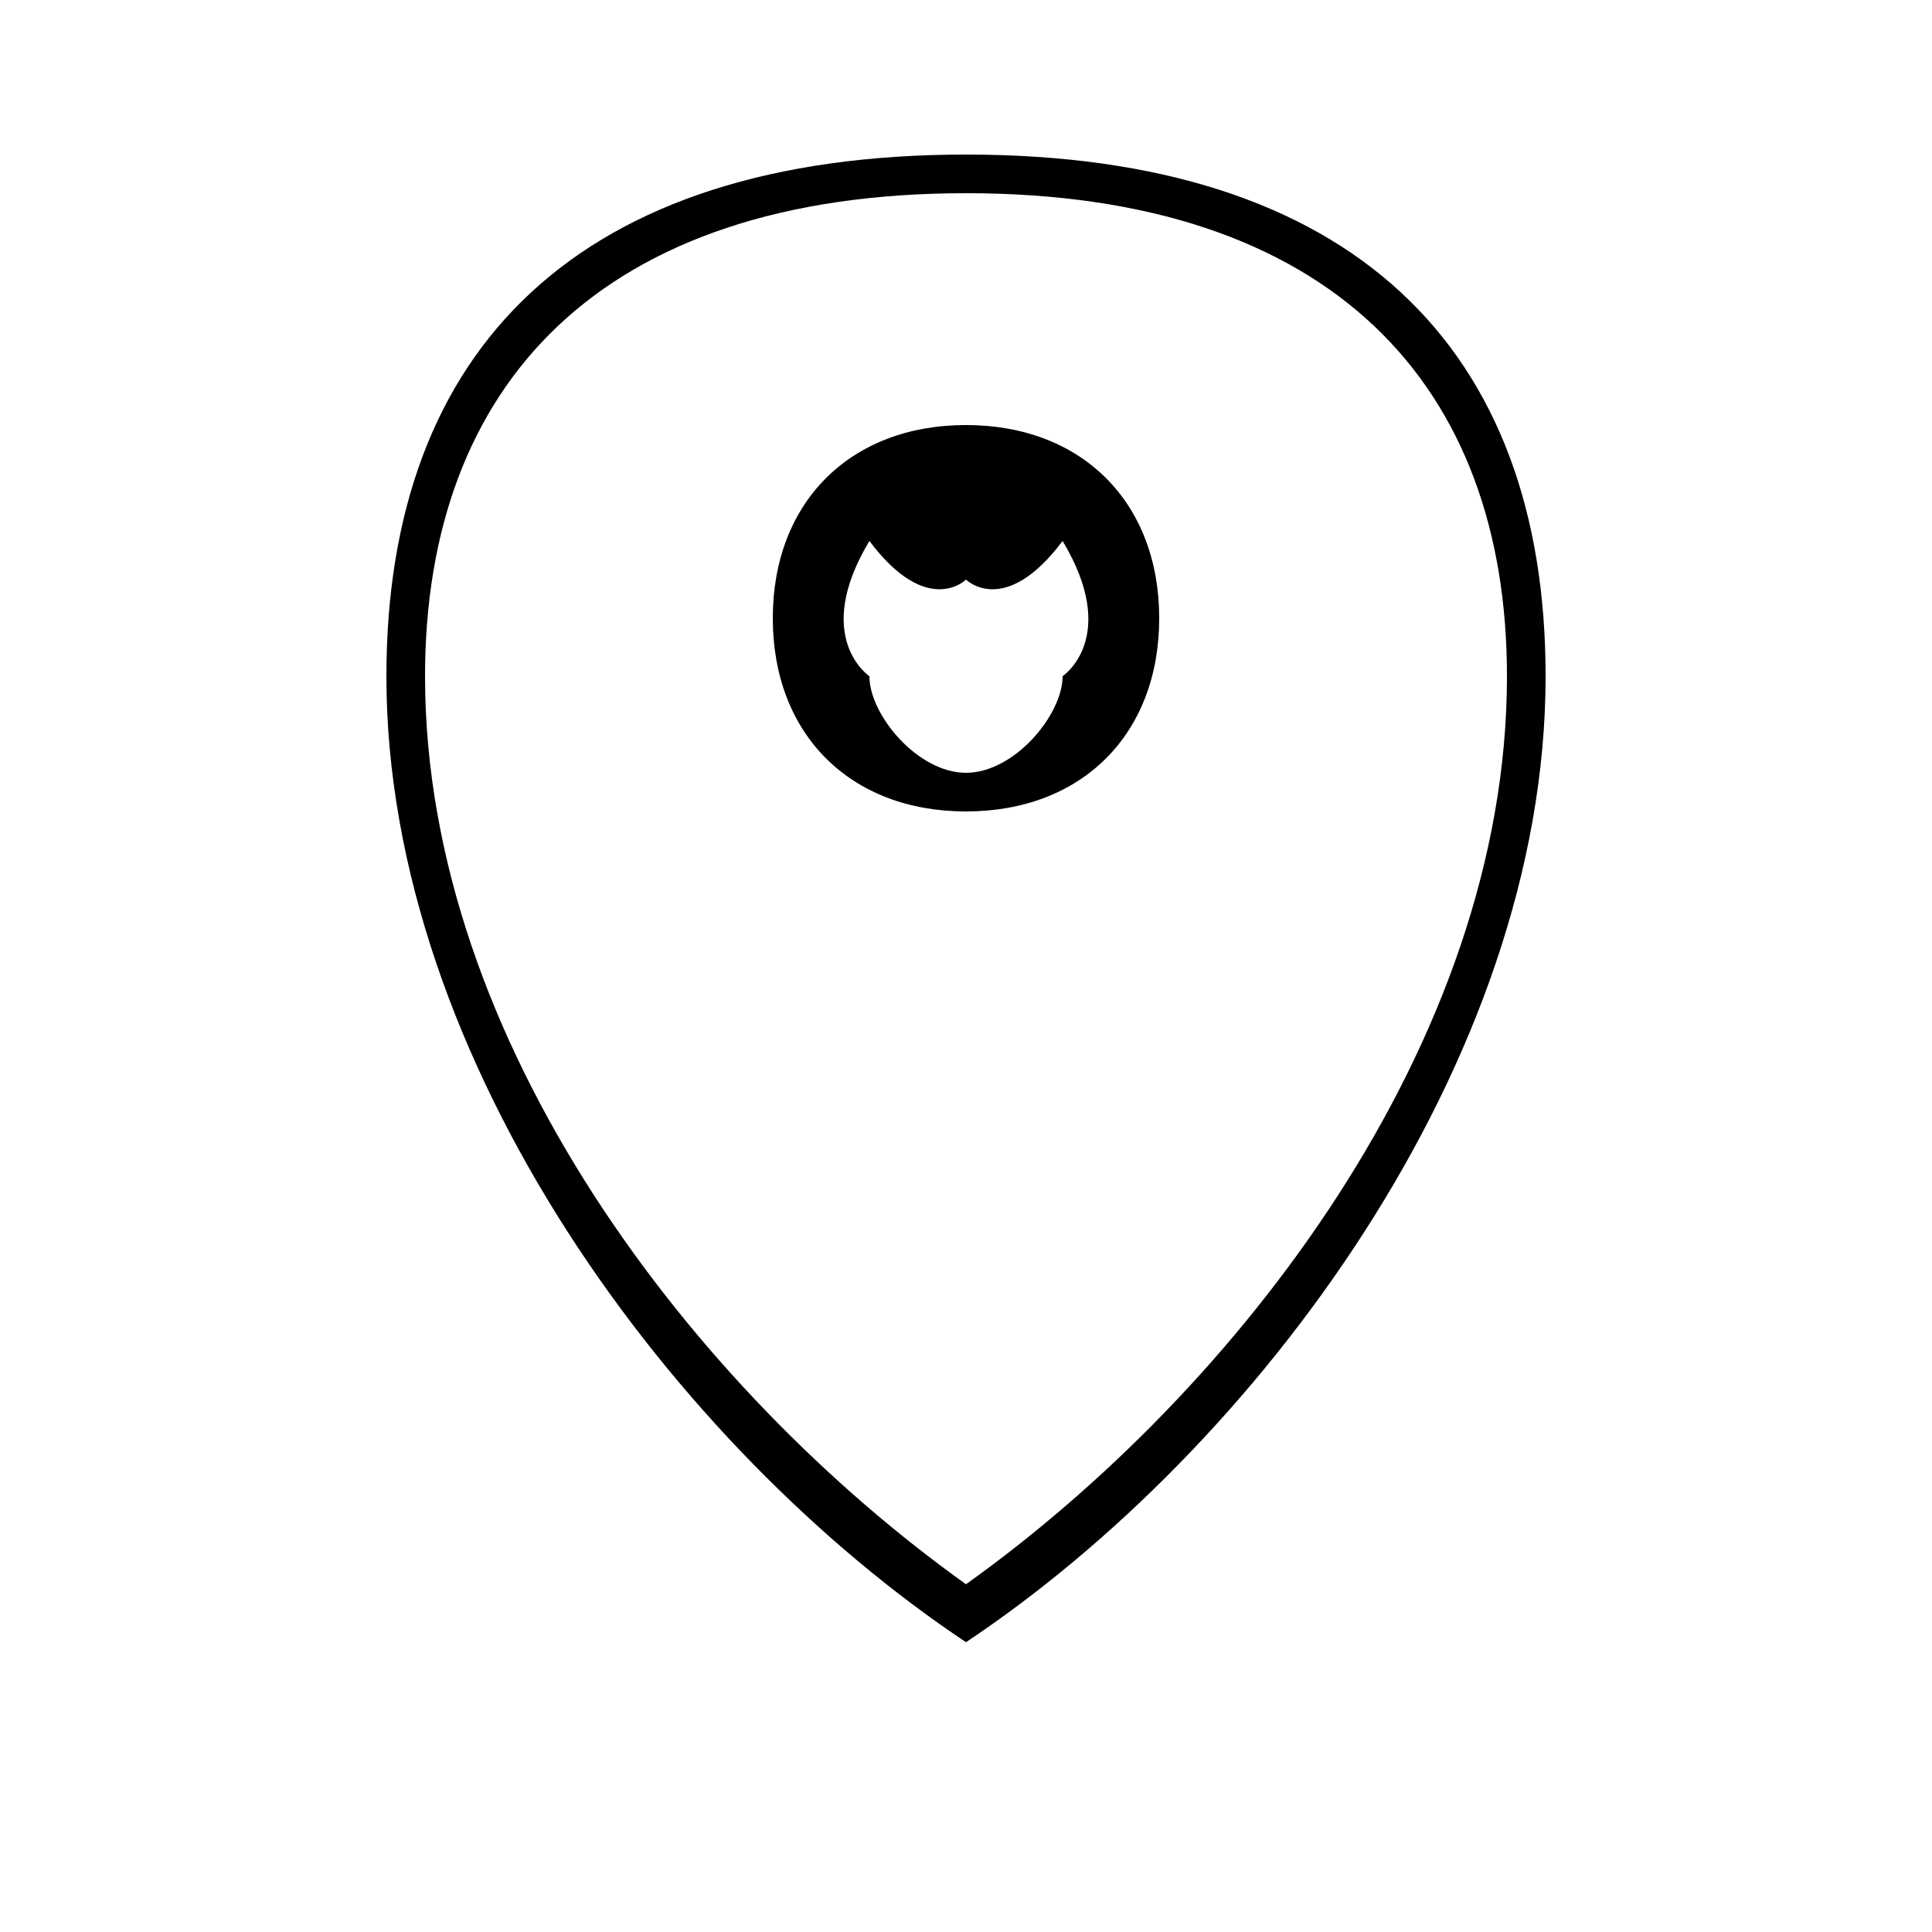
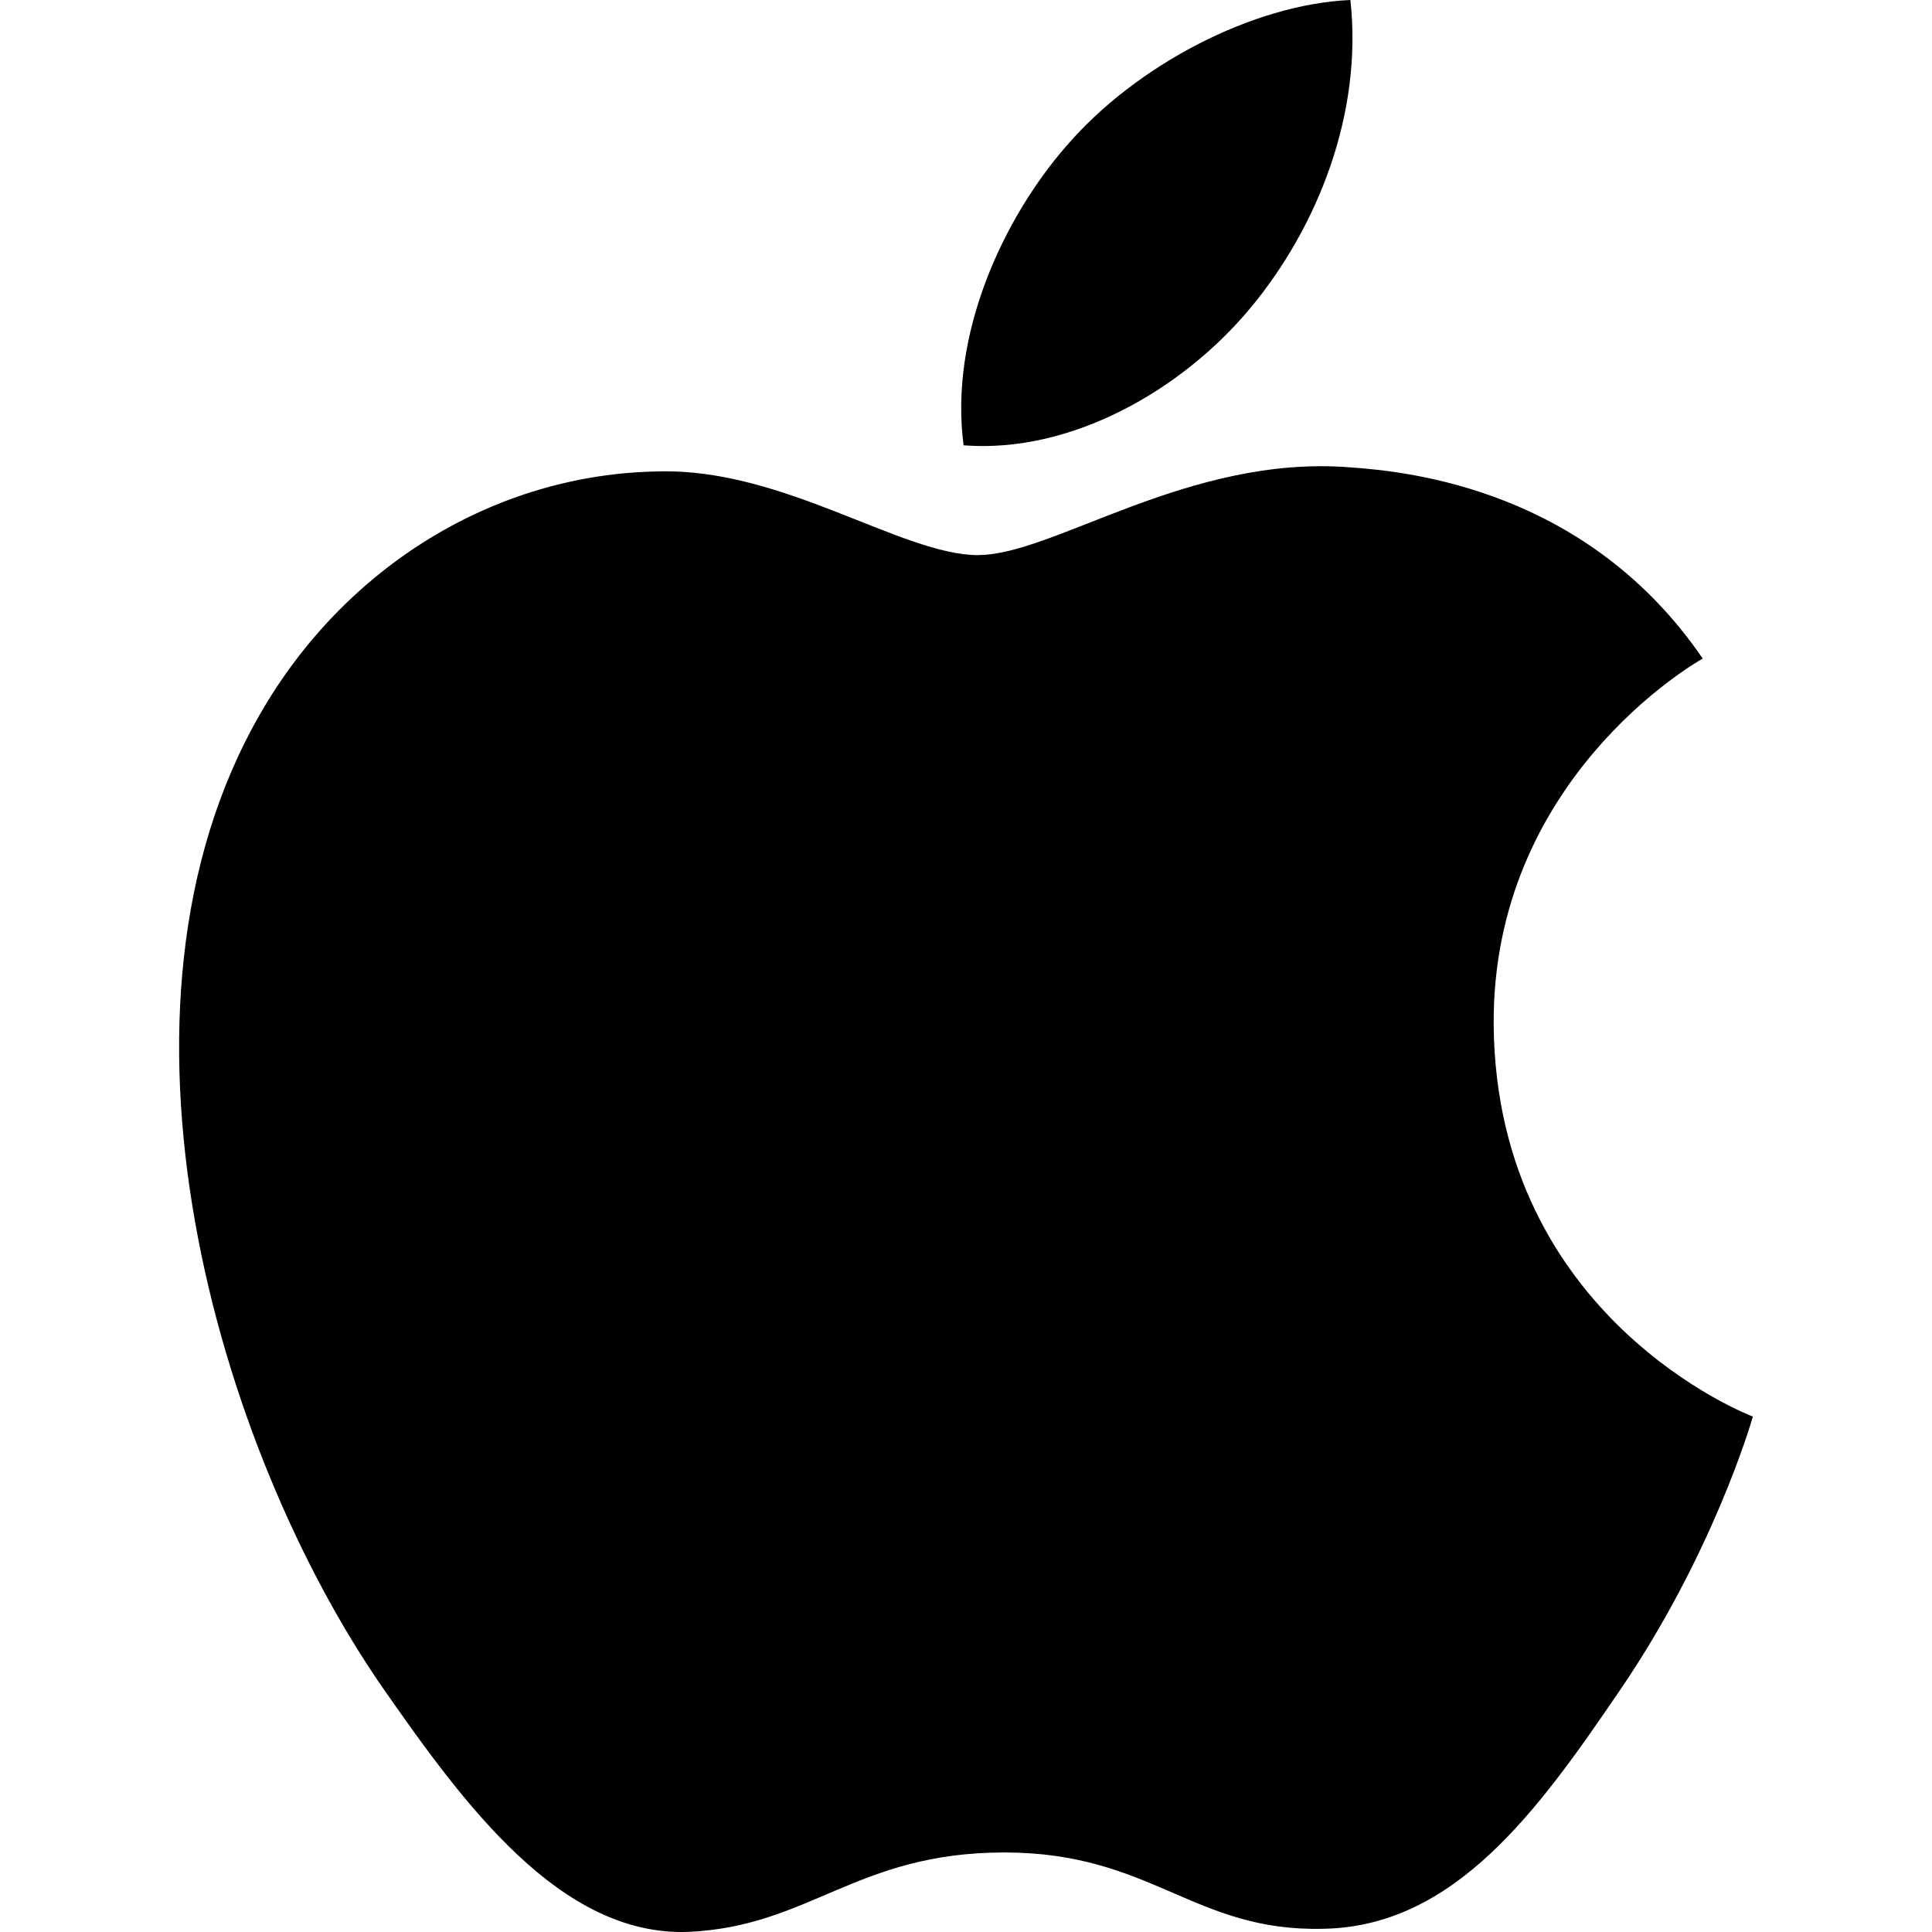
- <svg xmlns="http://www.w3.org/2000/svg" viewBox="0 0 100 100">
-   <path d="M50 8C30 8 20 18 20 35C20 55 35 75 50 85C65 75 80 55 80 35C80 18 70 8 50 8M50 10C69 10 78 20 78 35C78 54 64 72 50 82C36 72 22 54 22 35C22 20 31 10 50 10M50 22C44 22 40 26 40 32C40 38 44 42 50 42C56 42 60 38 60 32C60 26 56 22 50 22M45 35C45 35 42 33 45 28C48 32 50 30 50 30C50 30 52 32 55 28C58 33 55 35 55 35C55 37 52.5 40 50 40C47.5 40 45 37 45 35Z" fill="currentColor" />
+ <svg xmlns="http://www.w3.org/2000/svg" fill="black" role="img" viewBox="0 0 24 24">
+   <path d="M12.152 6.896c-.948 0-2.415-1.078-3.96-1.04-2.04.027-3.91 1.183-4.961 3.014-2.117 3.675-.546 9.103 1.519 12.09 1.013 1.454 2.208 3.09 3.792 3.039 1.52-.065 2.09-.987 3.935-.987 1.831 0 2.35.987 3.96.948 1.637-.026 2.676-1.48 3.676-2.948 1.156-1.688 1.636-3.325 1.662-3.415-.039-.013-3.182-1.221-3.22-4.857-.026-3.04 2.48-4.494 2.597-4.559-1.429-2.09-3.623-2.324-4.39-2.376-2-.156-3.675 1.09-4.61 1.09zM15.53 3.83c.843-1.012 1.4-2.427 1.245-3.83-1.207.052-2.662.805-3.532 1.818-.78.896-1.454 2.338-1.273 3.714 1.338.104 2.715-.688 3.559-1.701" />
</svg>
